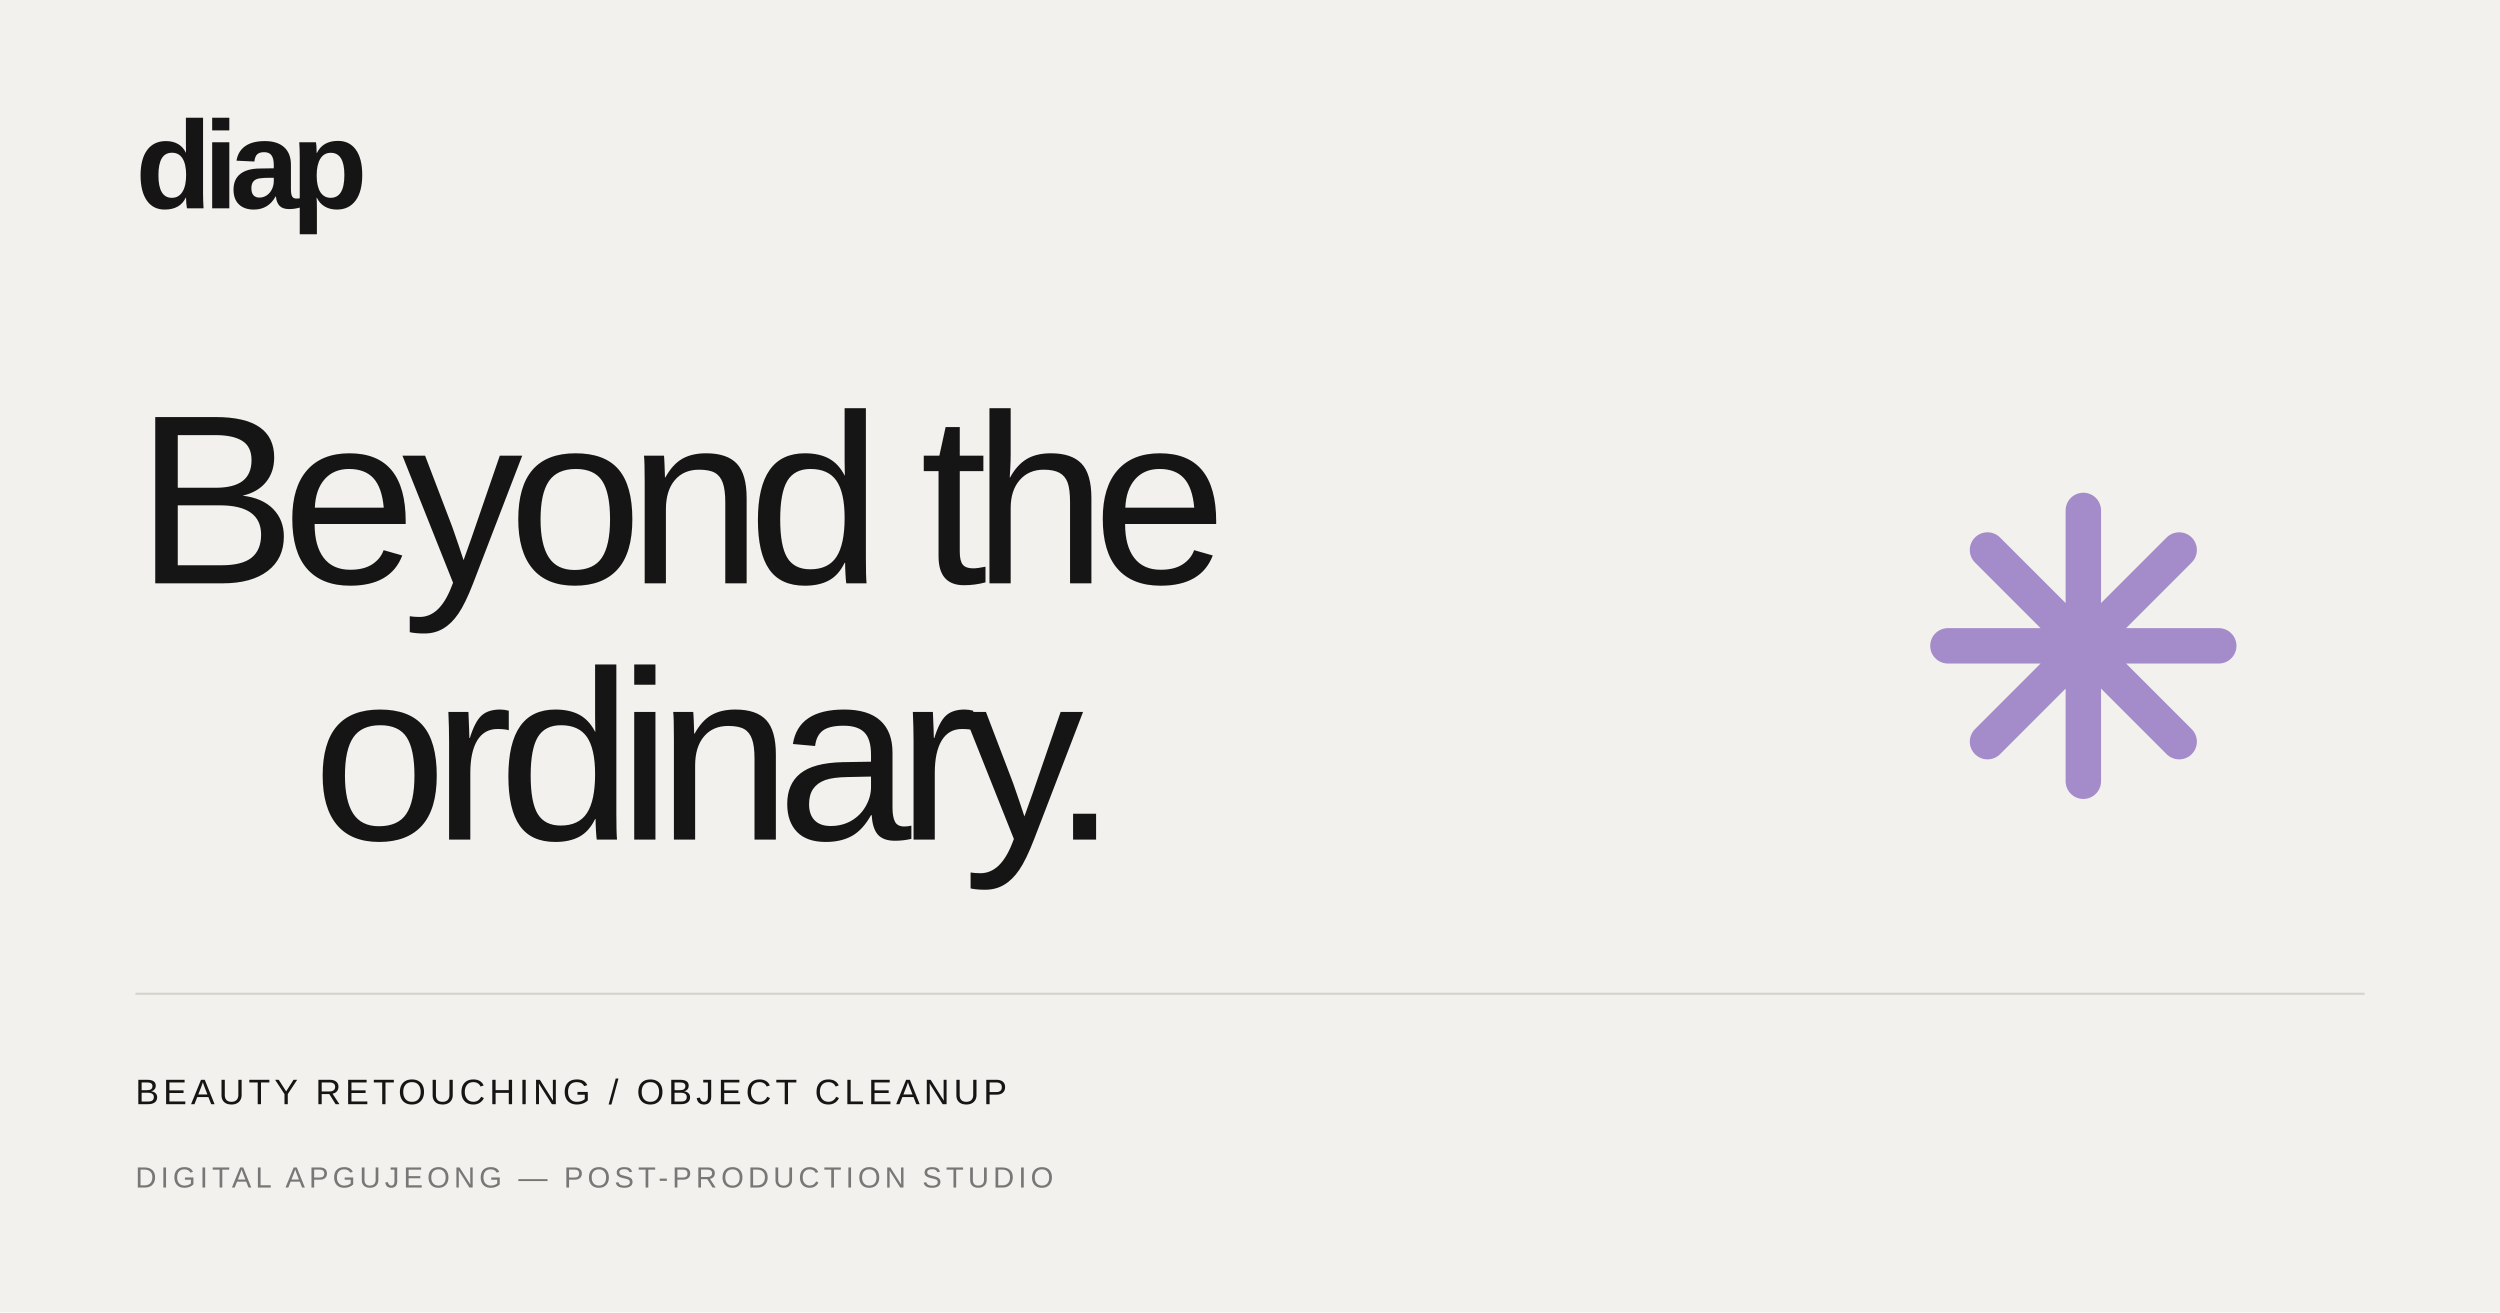
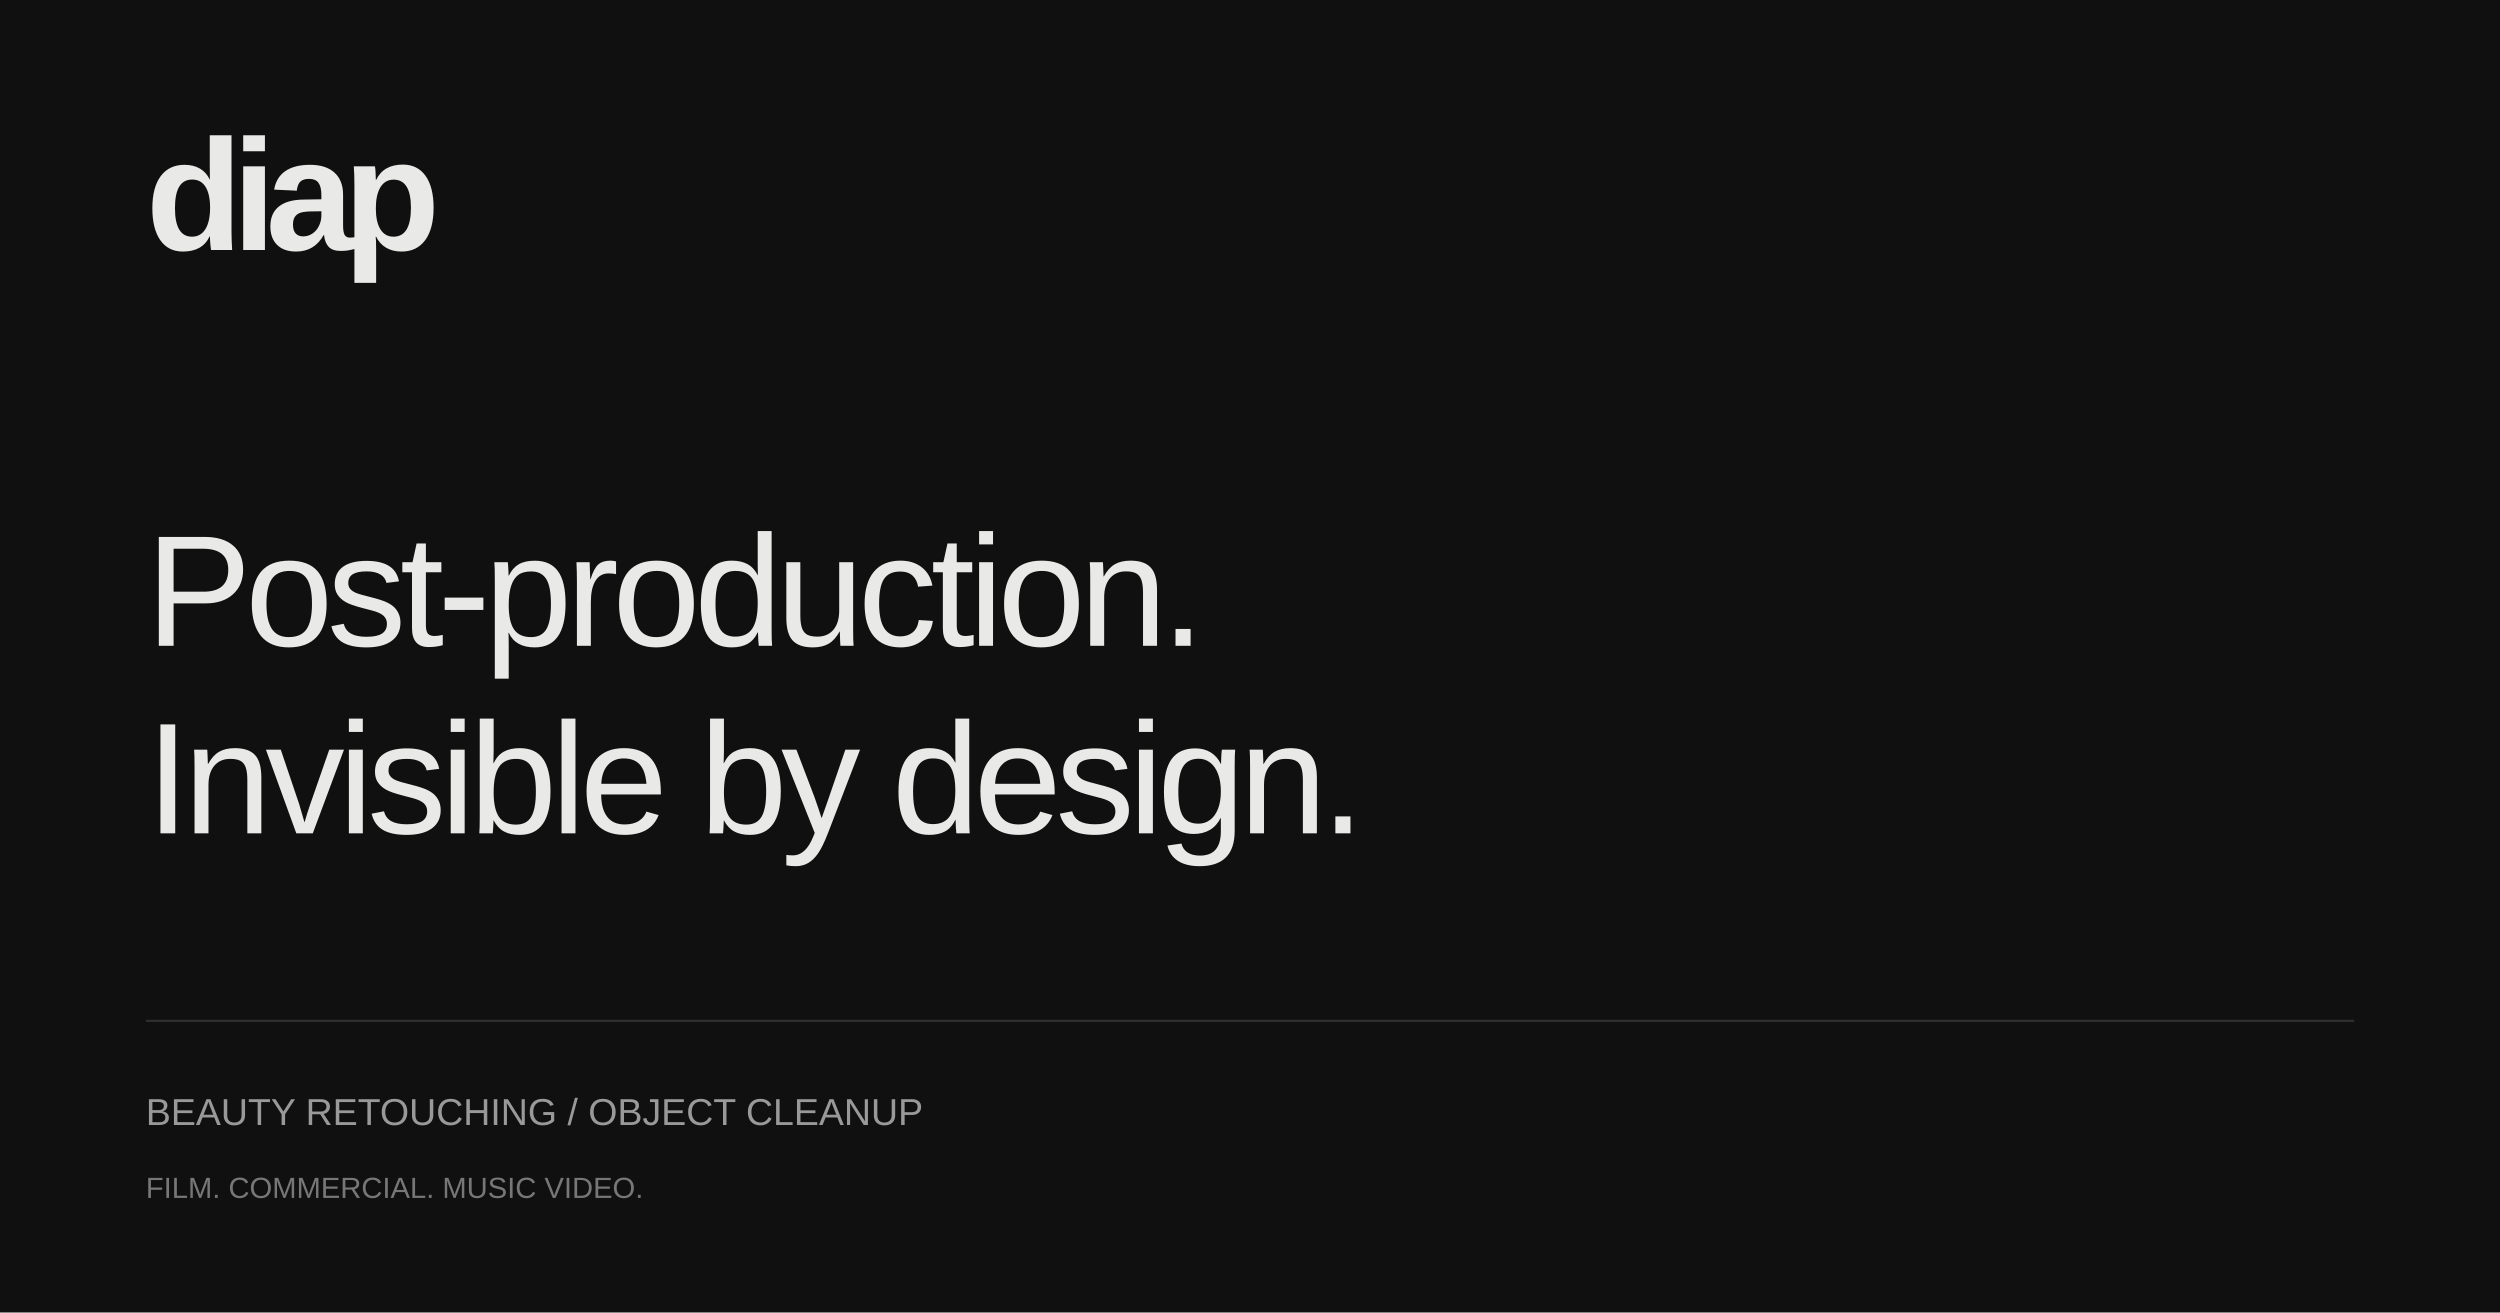
<svg xmlns="http://www.w3.org/2000/svg" width="1200" height="630" viewBox="0 0 1200 630">
-   <rect width="1200" height="630" fill="#f3f1ed" />
-   <text x="65" y="100" font-family="Arial,sans-serif" font-size="60" font-weight="700" letter-spacing="-4" fill="#151515">diap</text>
-   <text x="65" y="280" font-family="Arial,sans-serif" font-size="116" letter-spacing="-7" fill="#151515">Beyond the</text>
-   <text x="150" y="403" font-family="Arial,sans-serif" font-size="116" letter-spacing="-7" fill="#151515">ordinary.</text>
-   <g transform="translate(1000 310)" stroke="#a48bc9" stroke-width="17" stroke-linecap="round">
-     <path d="M0-65V65M-65 0H65M-46-46l92 92M-46 46l92-92" />
-   </g>
-   <path d="M65 477h1070" stroke="#d4d2cd" />
-   <text x="65" y="530" font-family="Arial,sans-serif" font-size="17" letter-spacing="2" fill="#151515">BEAUTY RETOUCHING / OBJECT CLEANUP</text>
-   <text x="65" y="570" font-family="Arial,sans-serif" font-size="14" letter-spacing="2" fill="#777">DIGITAL APGUJEONG — POST-PRODUCTION STUDIO</text>
+   <rect width="1200" height="630" fill="#101010" />
+   <text x="70" y="120" font-family="Arial,sans-serif" font-size="76" font-weight="600" letter-spacing="-5" fill="#e9e9e7">diap</text>
+   <text x="70" y="310" font-family="Arial,sans-serif" font-size="76" letter-spacing="-3" fill="#e9e9e7">Post-production.</text>
+   <text x="70" y="400" font-family="Arial,sans-serif" font-size="76" letter-spacing="-3" fill="#e9e9e7">Invisible by design.</text>
+   <path d="M70 490h1060" stroke="#303030" />
+   <text x="70" y="540" font-family="Arial,sans-serif" font-size="18" fill="#999">BEAUTY RETOUCHING / OBJECT CLEANUP</text>
+   <text x="70" y="575" font-family="Arial,sans-serif" font-size="14" fill="#777">FILM. COMMERCIAL. MUSIC VIDEO.</text>
</svg>
